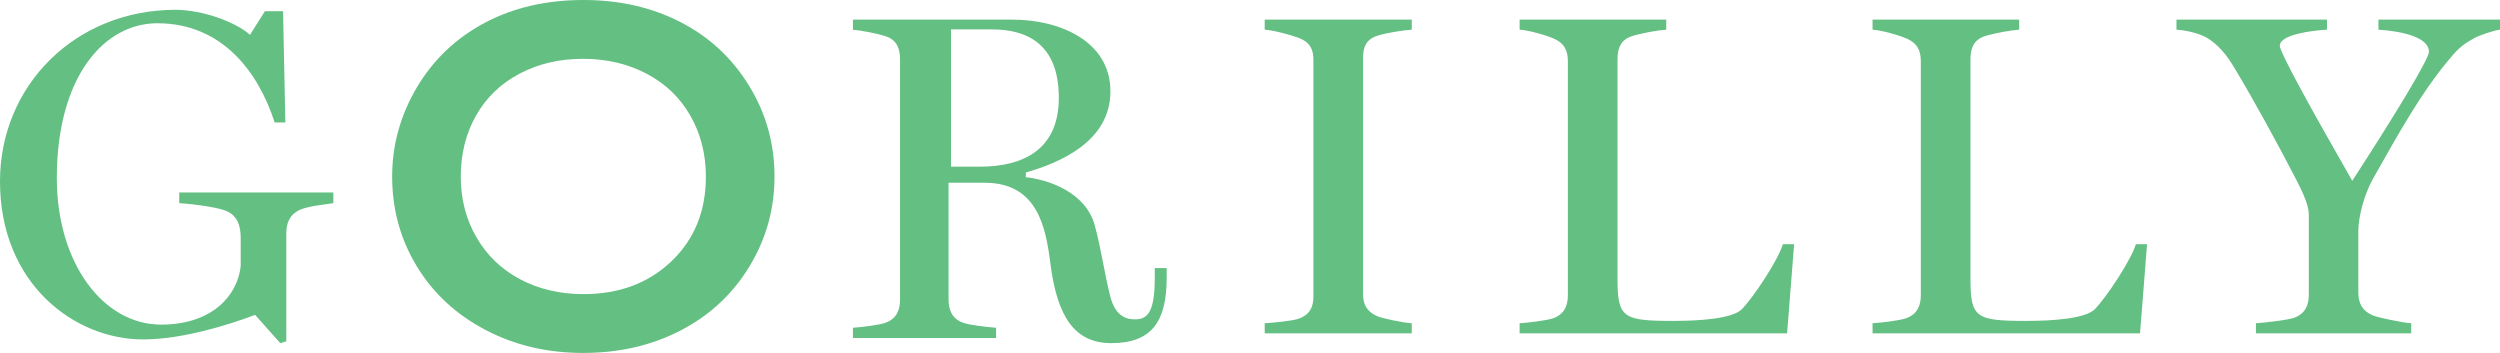
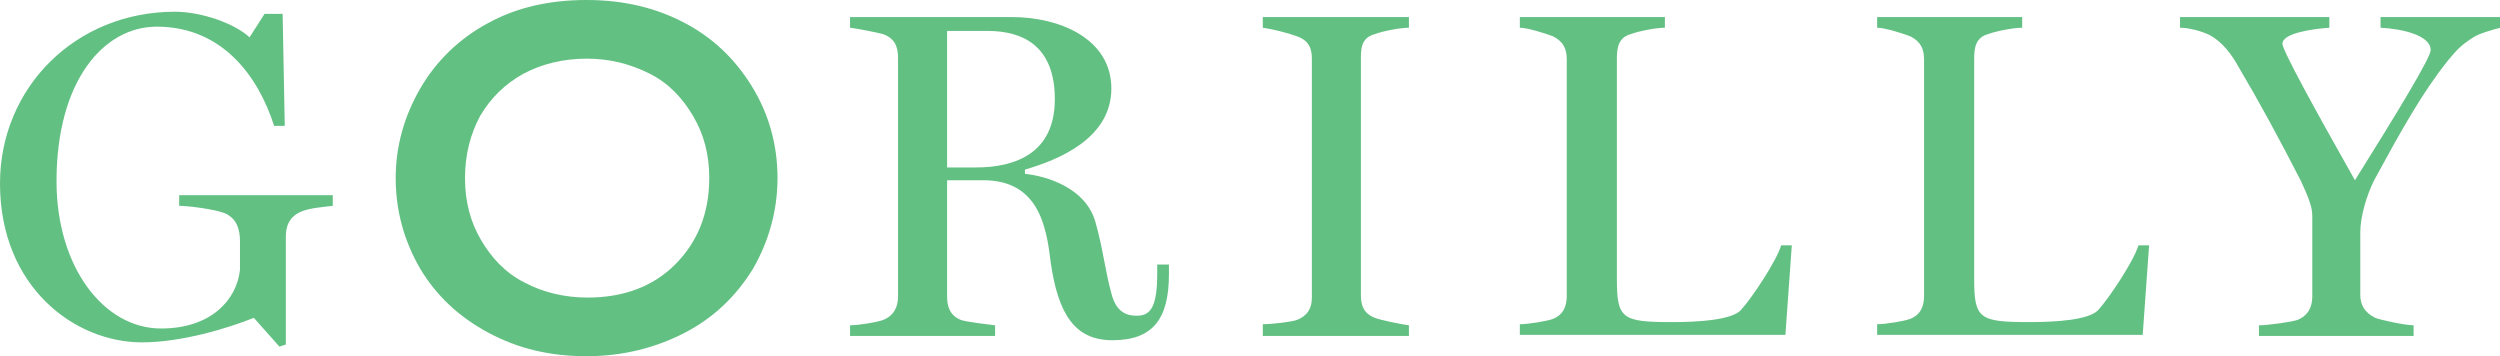
- <svg xmlns="http://www.w3.org/2000/svg" width="255px" height="36px" viewBox="0 0 255 36" version="1.1">
-   <description>Created with Sketch.</description>
-   <defs />
-   <g id="Page-1" stroke="none" stroke-width="1" fill="none" fill-rule="evenodd">
-     <g id="Imported-Layers" fill="#63BF82">
-       <path d="M59.527,0 C63.184,0 66.476,0.749 69.403,2.249 C72.327,3.749 74.661,5.906 76.397,8.73 C78.133,11.552 79,14.647 79,18.014 C79,21.296 78.157,24.34 76.459,27.147 C74.767,29.954 72.439,32.128 69.48,33.677 C66.521,35.225 63.184,36 59.477,36 C55.816,36 52.49,35.216 49.497,33.64 C46.504,32.066 44.172,29.901 42.505,27.147 C40.834,24.39 40,21.346 40,18.014 C40,14.797 40.834,11.774 42.505,8.942 C44.172,6.112 46.476,3.916 49.406,2.346 C52.344,0.781 55.713,0 59.527,0 L59.527,0 Z M47,18.013 C47,20.314 47.535,22.382 48.603,24.215 C49.668,26.053 51.149,27.479 53.057,28.487 C54.957,29.494 57.111,30 59.514,30 C63.153,30 66.143,28.884 68.486,26.652 C70.828,24.416 72,21.536 72,18.013 C72,15.711 71.472,13.642 70.414,11.796 C69.355,9.949 67.869,8.522 65.948,7.516 C64.027,6.505 61.867,6 59.464,6 C57.061,6 54.899,6.506 52.977,7.524 C51.059,8.54 49.583,9.969 48.55,11.796 C47.521,13.624 47,15.697 47,18.013 L47,18.013 Z" id="Fill-1" />
-       <path d="M30.63,21.382 C29.49,21.902 29.203,22.801 29.203,23.841 L29.203,34.815 L28.587,35 L26.022,32.116 C23.269,33.158 18.568,34.621 14.577,34.621 C7.646,34.621 0,28.996 0,18.497 C0,8.708 7.693,1 17.905,1 C20.61,1 24.029,2.228 25.501,3.551 L27.022,1.141 L28.871,1.141 L29.108,12.489 L28.016,12.489 C26.354,7.335 22.649,2.372 16.05,2.372 C10.592,2.372 5.796,7.856 5.796,18.166 C5.796,26.867 10.541,33.111 16.432,33.111 C21.607,33.111 24.22,30.178 24.551,27.152 L24.551,24.266 C24.551,23.036 24.22,21.948 22.984,21.478 C21.845,21.051 19.137,20.765 18.284,20.72 L18.284,19.632 L34,19.632 L34,20.72 C33.148,20.86 31.533,21.004 30.63,21.382" id="Fill-2" />
-       <path d="M113.355,35 C109.625,35 107.853,32.335 107.15,26.96 C106.684,23.205 105.848,18.64 100.435,18.64 L96.752,18.64 L96.752,30.526 C96.752,31.576 97.078,32.479 98.196,32.907 C98.803,33.143 100.761,33.381 101.601,33.43 L101.601,34.475 L87,34.475 L87,33.43 C87.84,33.381 89.755,33.143 90.361,32.907 C91.48,32.479 91.807,31.576 91.807,30.526 L91.807,6.087 C91.807,5.042 91.528,4.088 90.361,3.709 C89.522,3.423 87.84,3.094 87,3.042 L87,2 L103.278,2 C107.991,2 113.263,4.138 113.263,9.321 C113.263,14.503 107.948,16.644 104.633,17.595 L104.633,18.072 C106.825,18.31 110.743,19.545 111.673,23.014 C112.376,25.629 112.656,27.958 113.263,30.291 C113.823,32.429 115.082,32.574 115.781,32.574 C117.086,32.574 117.786,31.763 117.786,28.341 L117.786,27.342 L119,27.342 L119,28.341 C119,32.811 117.463,35 113.355,35 L113.355,35 Z M101.188,3 L97,3 L97,17 L99.95,17 C104.14,17 108,15.425 108,9.975 C108,4.53 104.808,3 101.188,3 L101.188,3 Z" id="Fill-3" />
-       <path d="M129,34 L129,32.971 C129.86,32.922 131.866,32.733 132.485,32.5 C133.636,32.078 133.967,31.282 133.967,30.252 L133.967,6.12 C133.967,5.09 133.684,4.34 132.485,3.872 C131.63,3.544 129.86,3.078 129,3.027 L129,2 L144,2 L144,3.027 C143.141,3.078 141.374,3.357 140.513,3.638 C139.319,4.012 139.032,4.855 139.032,5.888 L139.032,30.019 C139.032,31.046 139.414,31.798 140.513,32.265 C141.088,32.5 143.141,32.922 144,32.971 L144,34 L129,34" id="Fill-4" />
-       <path d="M182.284,34 L155,34 L155,32.971 C155.859,32.922 157.819,32.688 158.443,32.455 C159.588,32.033 159.922,31.144 159.922,30.109 L159.922,6.262 C159.922,5.231 159.636,4.434 158.443,3.918 C157.582,3.544 155.859,3.078 155,3.027 L155,2 L169.957,2 L169.957,3.027 C169.097,3.078 167.327,3.402 166.468,3.684 C165.272,4.057 164.987,4.997 164.987,6.028 L164.987,28.423 C164.987,32.407 165.515,32.733 170.673,32.733 C173.444,32.733 176.742,32.5 177.695,31.516 C178.939,30.205 181.377,26.503 181.853,24.911 L183,24.911 L182.284,34" id="Fill-5" />
-       <path d="M218.284,34 L191,34 L191,32.971 C191.861,32.922 193.821,32.688 194.443,32.455 C195.587,32.033 195.923,31.144 195.923,30.109 L195.923,6.262 C195.923,5.231 195.636,4.434 194.443,3.918 C193.58,3.544 191.861,3.078 191,3.027 L191,2 L205.953,2 L205.953,3.027 C205.097,3.078 203.331,3.402 202.465,3.684 C201.272,4.057 200.989,4.997 200.989,6.028 L200.989,28.423 C200.989,32.407 201.511,32.733 206.673,32.733 C209.444,32.733 212.739,32.5 213.697,31.516 C214.94,30.205 217.379,26.503 217.857,24.911 L219,24.911 L218.284,34" id="Fill-6" />
-       <path d="M252.233,3.967 C250.995,4.667 250.566,5.137 249.565,6.356 C246.94,9.54 244.747,13.431 241.979,18.351 C241.169,19.85 240.549,22.05 240.549,23.599 L240.549,29.828 C240.549,30.908 240.932,31.705 242.029,32.172 C242.602,32.407 245.082,32.922 245.942,32.971 L245.942,34 L230.107,34 L230.107,32.971 C230.966,32.922 233.398,32.643 234.018,32.407 C235.16,31.983 235.497,31.095 235.497,30.065 L235.497,21.91 C235.497,20.973 234.971,19.803 234.256,18.397 C232.061,14.181 230.012,10.432 227.961,7.012 C227.15,5.605 226.192,4.482 225.052,3.823 C224.191,3.357 222.906,3.078 222,3.027 L222,2 L237.353,2 L237.353,3.027 C235.688,3.123 232.538,3.544 232.538,4.667 C232.538,5.323 235.688,11.042 239.931,18.443 C244.365,11.603 247.751,6.028 247.751,5.278 C247.751,3.733 244.795,3.17 242.602,3.027 L242.602,2 L255,2 L255,3.027 C254.428,3.078 252.756,3.638 252.233,3.967" id="Fill-7" />
-     </g>
+ <svg xmlns="http://www.w3.org/2000/svg" version="1.1" id="Layer_1" x="0px" y="0px" viewBox="0 0 234.4 33.3" enable-background="new 0 0 234.4 33.3" xml:space="preserve">
+   <g>
+     <path fill="#63C083" d="M55,0c3.4,0,6.4,0.7,9.1,2.1c2.7,1.4,4.8,3.4,6.4,6c1.6,2.6,2.4,5.5,2.4,8.6c0,3-0.8,5.9-2.3,8.5   c-1.6,2.6-3.7,4.6-6.4,6c-2.7,1.4-5.8,2.2-9.2,2.2c-3.4,0-6.4-0.7-9.2-2.2c-2.8-1.5-4.9-3.5-6.4-6c-1.5-2.6-2.3-5.4-2.3-8.5   c0-3,0.8-5.8,2.3-8.4c1.5-2.6,3.7-4.7,6.3-6.1C48.4,0.7,51.5,0,55,0z M43.6,16.7c0,2.2,0.5,4.1,1.5,5.8c1,1.7,2.3,3.1,4.1,4   c1.7,0.9,3.7,1.4,5.9,1.4c3.3,0,6.1-1,8.2-3.1c2.1-2.1,3.2-4.8,3.2-8.1c0-2.2-0.5-4.1-1.5-5.8c-1-1.7-2.3-3.1-4.1-4   c-1.8-0.9-3.7-1.4-5.9-1.4c-2.2,0-4.2,0.5-5.9,1.4c-1.8,1-3.1,2.3-4.1,4C44.1,12.6,43.6,14.5,43.6,16.7z" />
+     <path fill="#63C083" d="M28.1,19.9c-1,0.5-1.3,1.3-1.3,2.3v10.1l-0.6,0.2l-2.4-2.7c-2.5,1-6.8,2.3-10.5,2.3C7,32.1,0,26.9,0,17.2   c0-9,7.1-16.1,16.4-16.1c2.5,0,5.6,1.1,7,2.4l1.4-2.2h1.7l0.2,10.5h-1c-1.5-4.7-4.9-9.3-11-9.3c-5,0-9.4,5.1-9.4,14.5   c0,8,4.4,13.8,9.8,13.8c4.7,0,7.1-2.7,7.4-5.5v-2.7c0-1.1-0.3-2.1-1.4-2.6c-1-0.4-3.5-0.7-4.3-0.7v-1h14.4v1   C30.4,19.4,28.9,19.5,28.1,19.9z" />
+     <path fill="#63C083" d="M104.3,31.9c-3.5,0-5.1-2.4-5.8-7.4c-0.4-3.4-1.2-7.6-6.3-7.6h-3.4c0,4.7,0,9,0,10.9c0,1,0.3,1.8,1.3,2.2   c0.6,0.2,2.4,0.4,3.2,0.5v1H79.7v-1c0.8,0,2.6-0.3,3.1-0.5c1-0.4,1.4-1.2,1.4-2.2c0-4.1,0-18.5,0-22.4c0-1-0.3-1.8-1.4-2.2   C82,3,80.5,2.7,79.7,2.6v-1h15.2c4.4,0,9.3,2,9.3,6.7c0,4.7-5,6.7-8.1,7.6v0.4c2,0.2,5.7,1.3,6.6,4.5c0.7,2.4,0.9,4.5,1.5,6.7   c0.5,2,1.7,2.1,2.4,2.1c1.2,0,1.9-0.7,1.9-3.9v-0.9h1.1v0.9C109.6,29.9,108.1,31.9,104.3,31.9z M92.6,2.9h-3.8v12.8h2.7   c3.8,0,7.4-1.4,7.4-6.4C98.9,4.3,95.9,2.9,92.6,2.9z" />
+     <path fill="#63C083" d="M118.4,31.4v-1c0.8,0,2.6-0.2,3.2-0.4c1-0.4,1.4-1.1,1.4-2.1V5.5c0-1-0.3-1.7-1.4-2.1   c-0.8-0.3-2.4-0.7-3.2-0.8v-1h13.7v1c-0.8,0-2.4,0.3-3.2,0.6c-1.1,0.3-1.3,1.1-1.3,2.1v22.4c0,1,0.3,1.7,1.3,2.1   c0.5,0.2,2.4,0.6,3.2,0.7v1H118.4z" />
+     <path fill="#63C083" d="M167.4,31.4h-24.9v-1c0.8,0,2.6-0.3,3.1-0.5c1-0.4,1.3-1.2,1.3-2.2V5.6c0-1-0.3-1.7-1.3-2.2   c-0.8-0.3-2.4-0.8-3.1-0.8v-1h13.6v1c-0.8,0-2.4,0.3-3.2,0.6c-1.1,0.3-1.3,1.2-1.3,2.2v20.8c0,3.7,0.5,4,5.2,4   c2.5,0,5.5-0.2,6.4-1.1c1.1-1.2,3.4-4.7,3.8-6.1h1L167.4,31.4z" />
+     <path fill="#63C083" d="M200.9,31.4H176v-1c0.8,0,2.6-0.3,3.1-0.5c1-0.4,1.3-1.2,1.3-2.2V5.6c0-1-0.3-1.7-1.3-2.2   c-0.8-0.3-2.4-0.8-3.1-0.8v-1h13.6v1c-0.8,0-2.4,0.3-3.2,0.6c-1.1,0.3-1.3,1.2-1.3,2.2v20.8c0,3.7,0.5,4,5.2,4   c2.5,0,5.5-0.2,6.4-1.1c1.1-1.2,3.4-4.7,3.8-6.1h1L200.9,31.4z" />
+     <path fill="#63C083" d="M231.9,3.5c-1.1,0.7-1.5,1.1-2.4,2.2c-2.4,3-4.4,6.6-6.9,11.2c-0.7,1.4-1.3,3.4-1.3,4.9v5.8   c0,1,0.4,1.7,1.4,2.2c0.5,0.2,2.8,0.7,3.6,0.7v1h-14.5v-1c0.8,0,3-0.3,3.6-0.5c1-0.4,1.4-1.2,1.4-2.2v-7.6c0-0.9-0.5-2-1.1-3.3   c-2-3.9-3.9-7.4-5.8-10.6c-0.7-1.3-1.6-2.4-2.7-3c-0.8-0.4-2-0.7-2.8-0.7v-1h14v1c-1.5,0.1-4.4,0.5-4.4,1.5c0,0.6,2.9,5.9,6.8,12.8   c4-6.4,7.1-11.5,7.1-12.2c0-1.4-2.7-2-4.7-2.1v-1h11.3v1C233.9,2.7,232.3,3.2,231.9,3.5z" />
  </g>
</svg>
